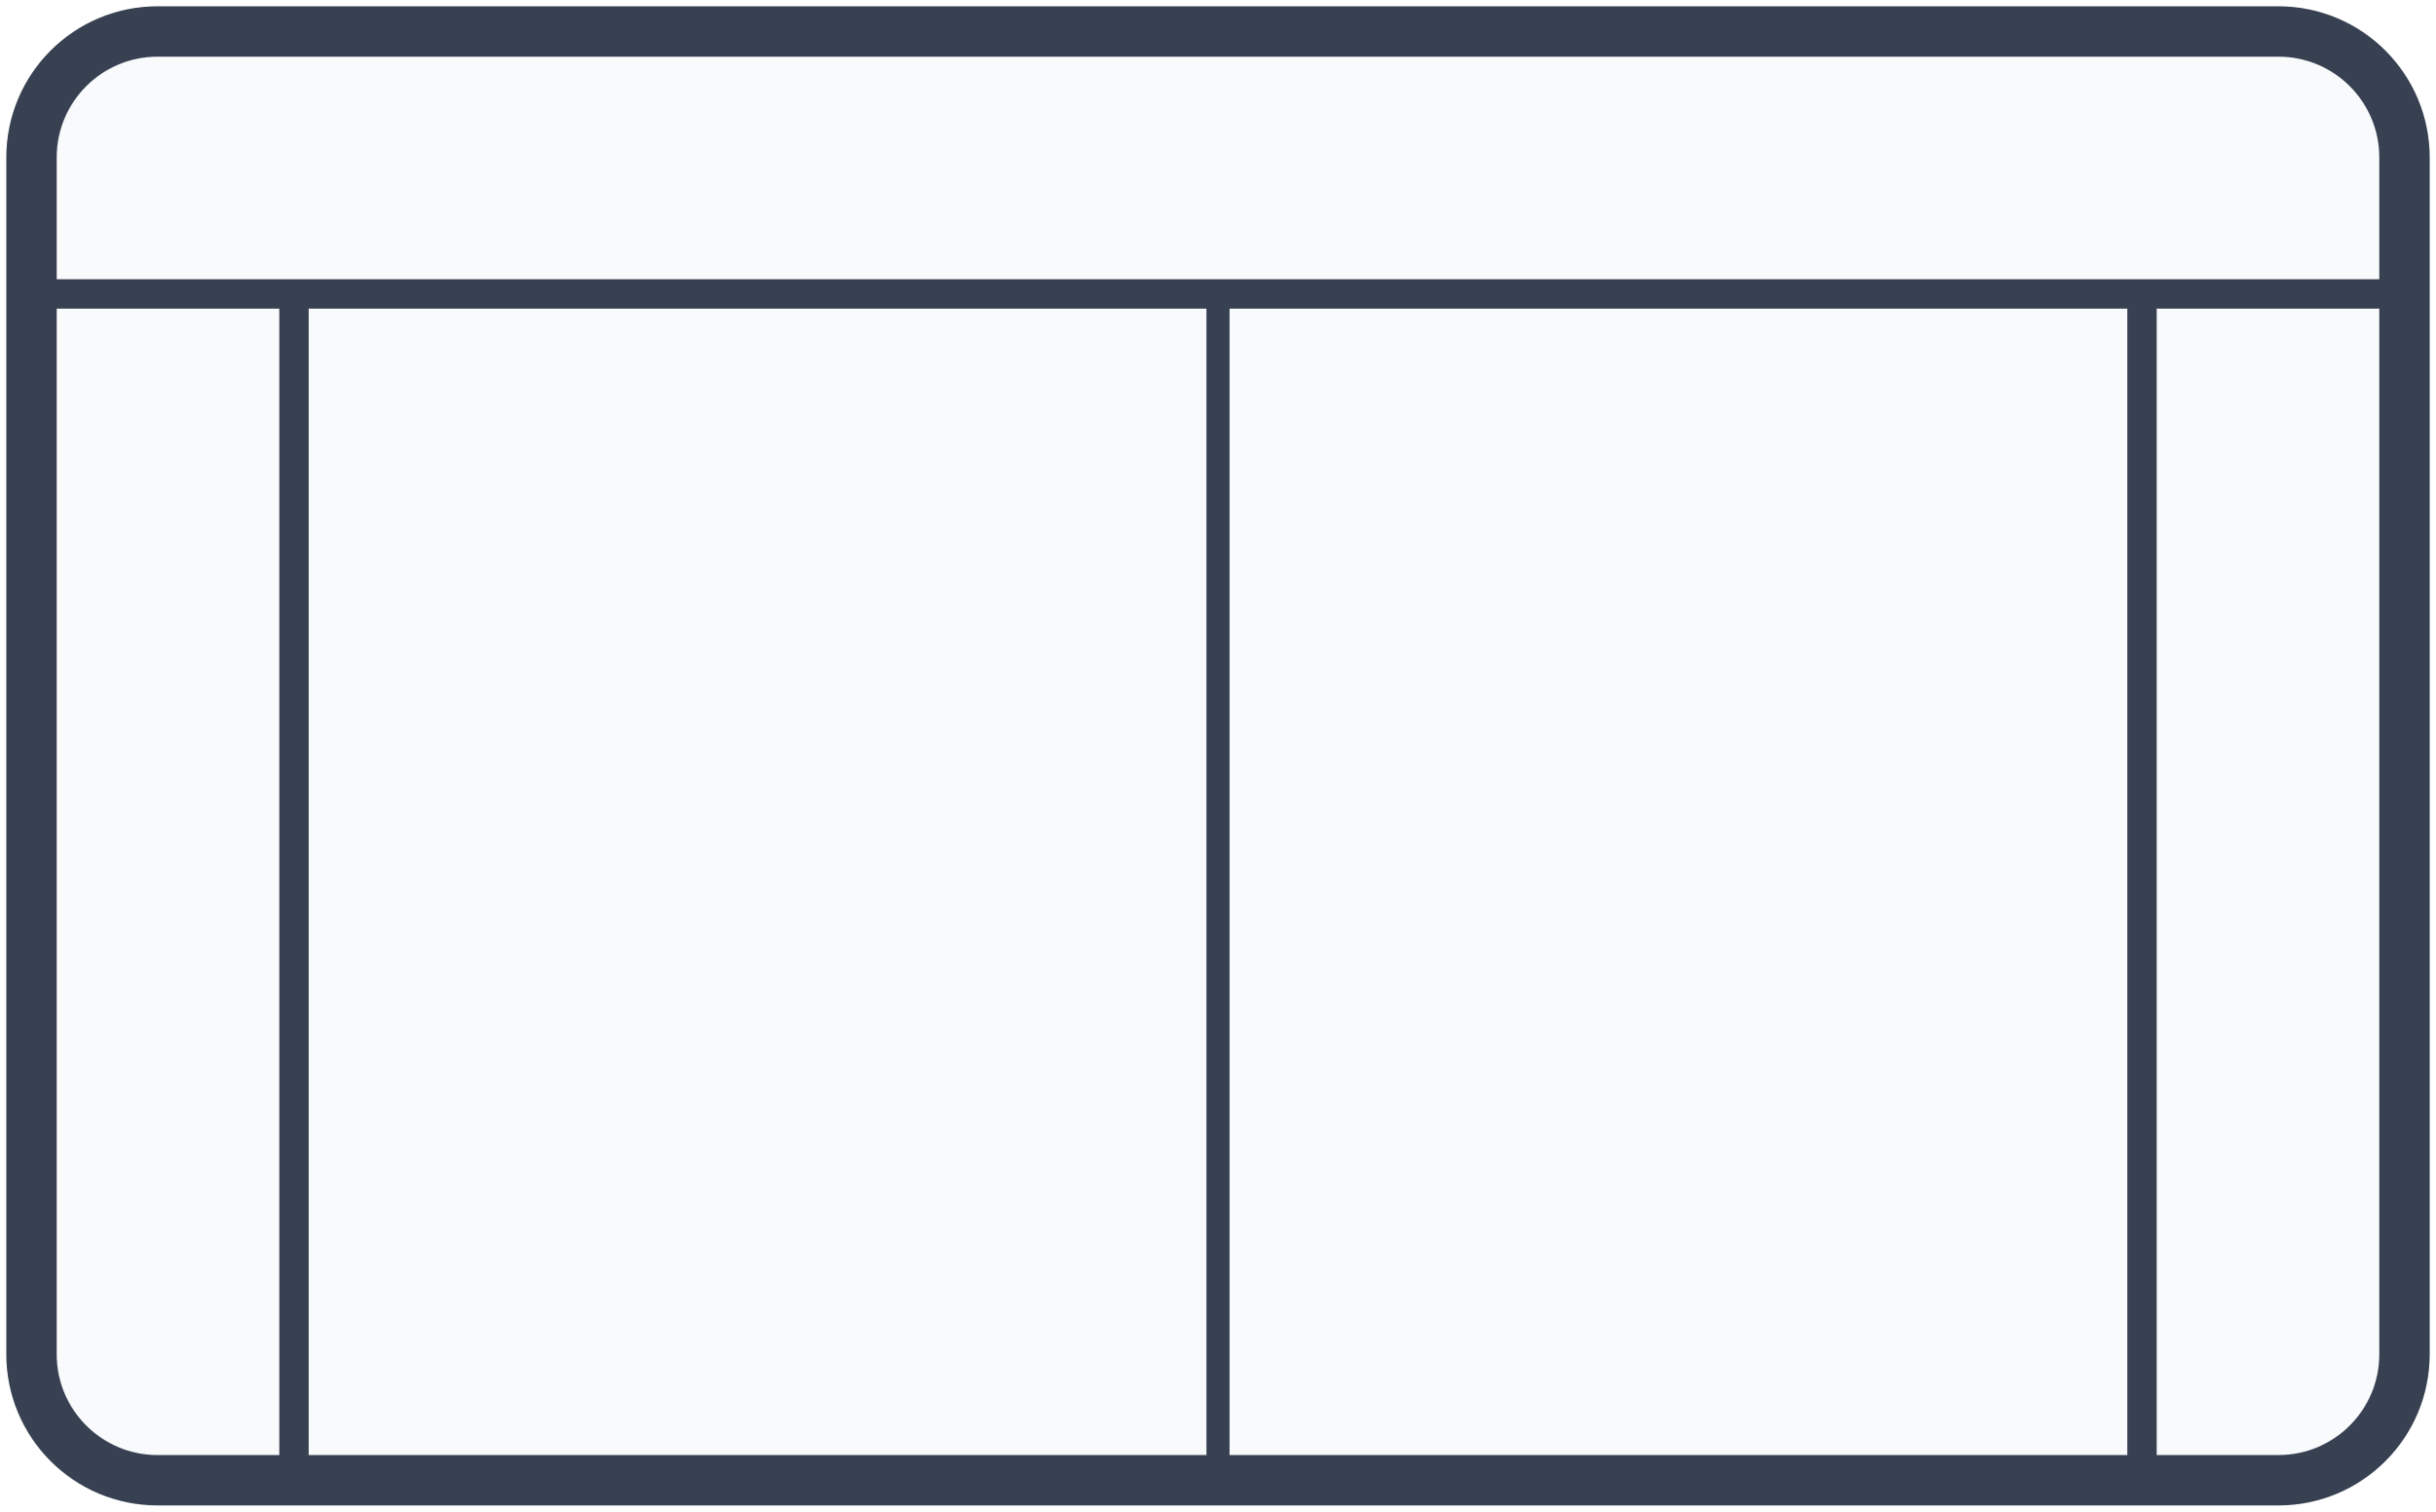
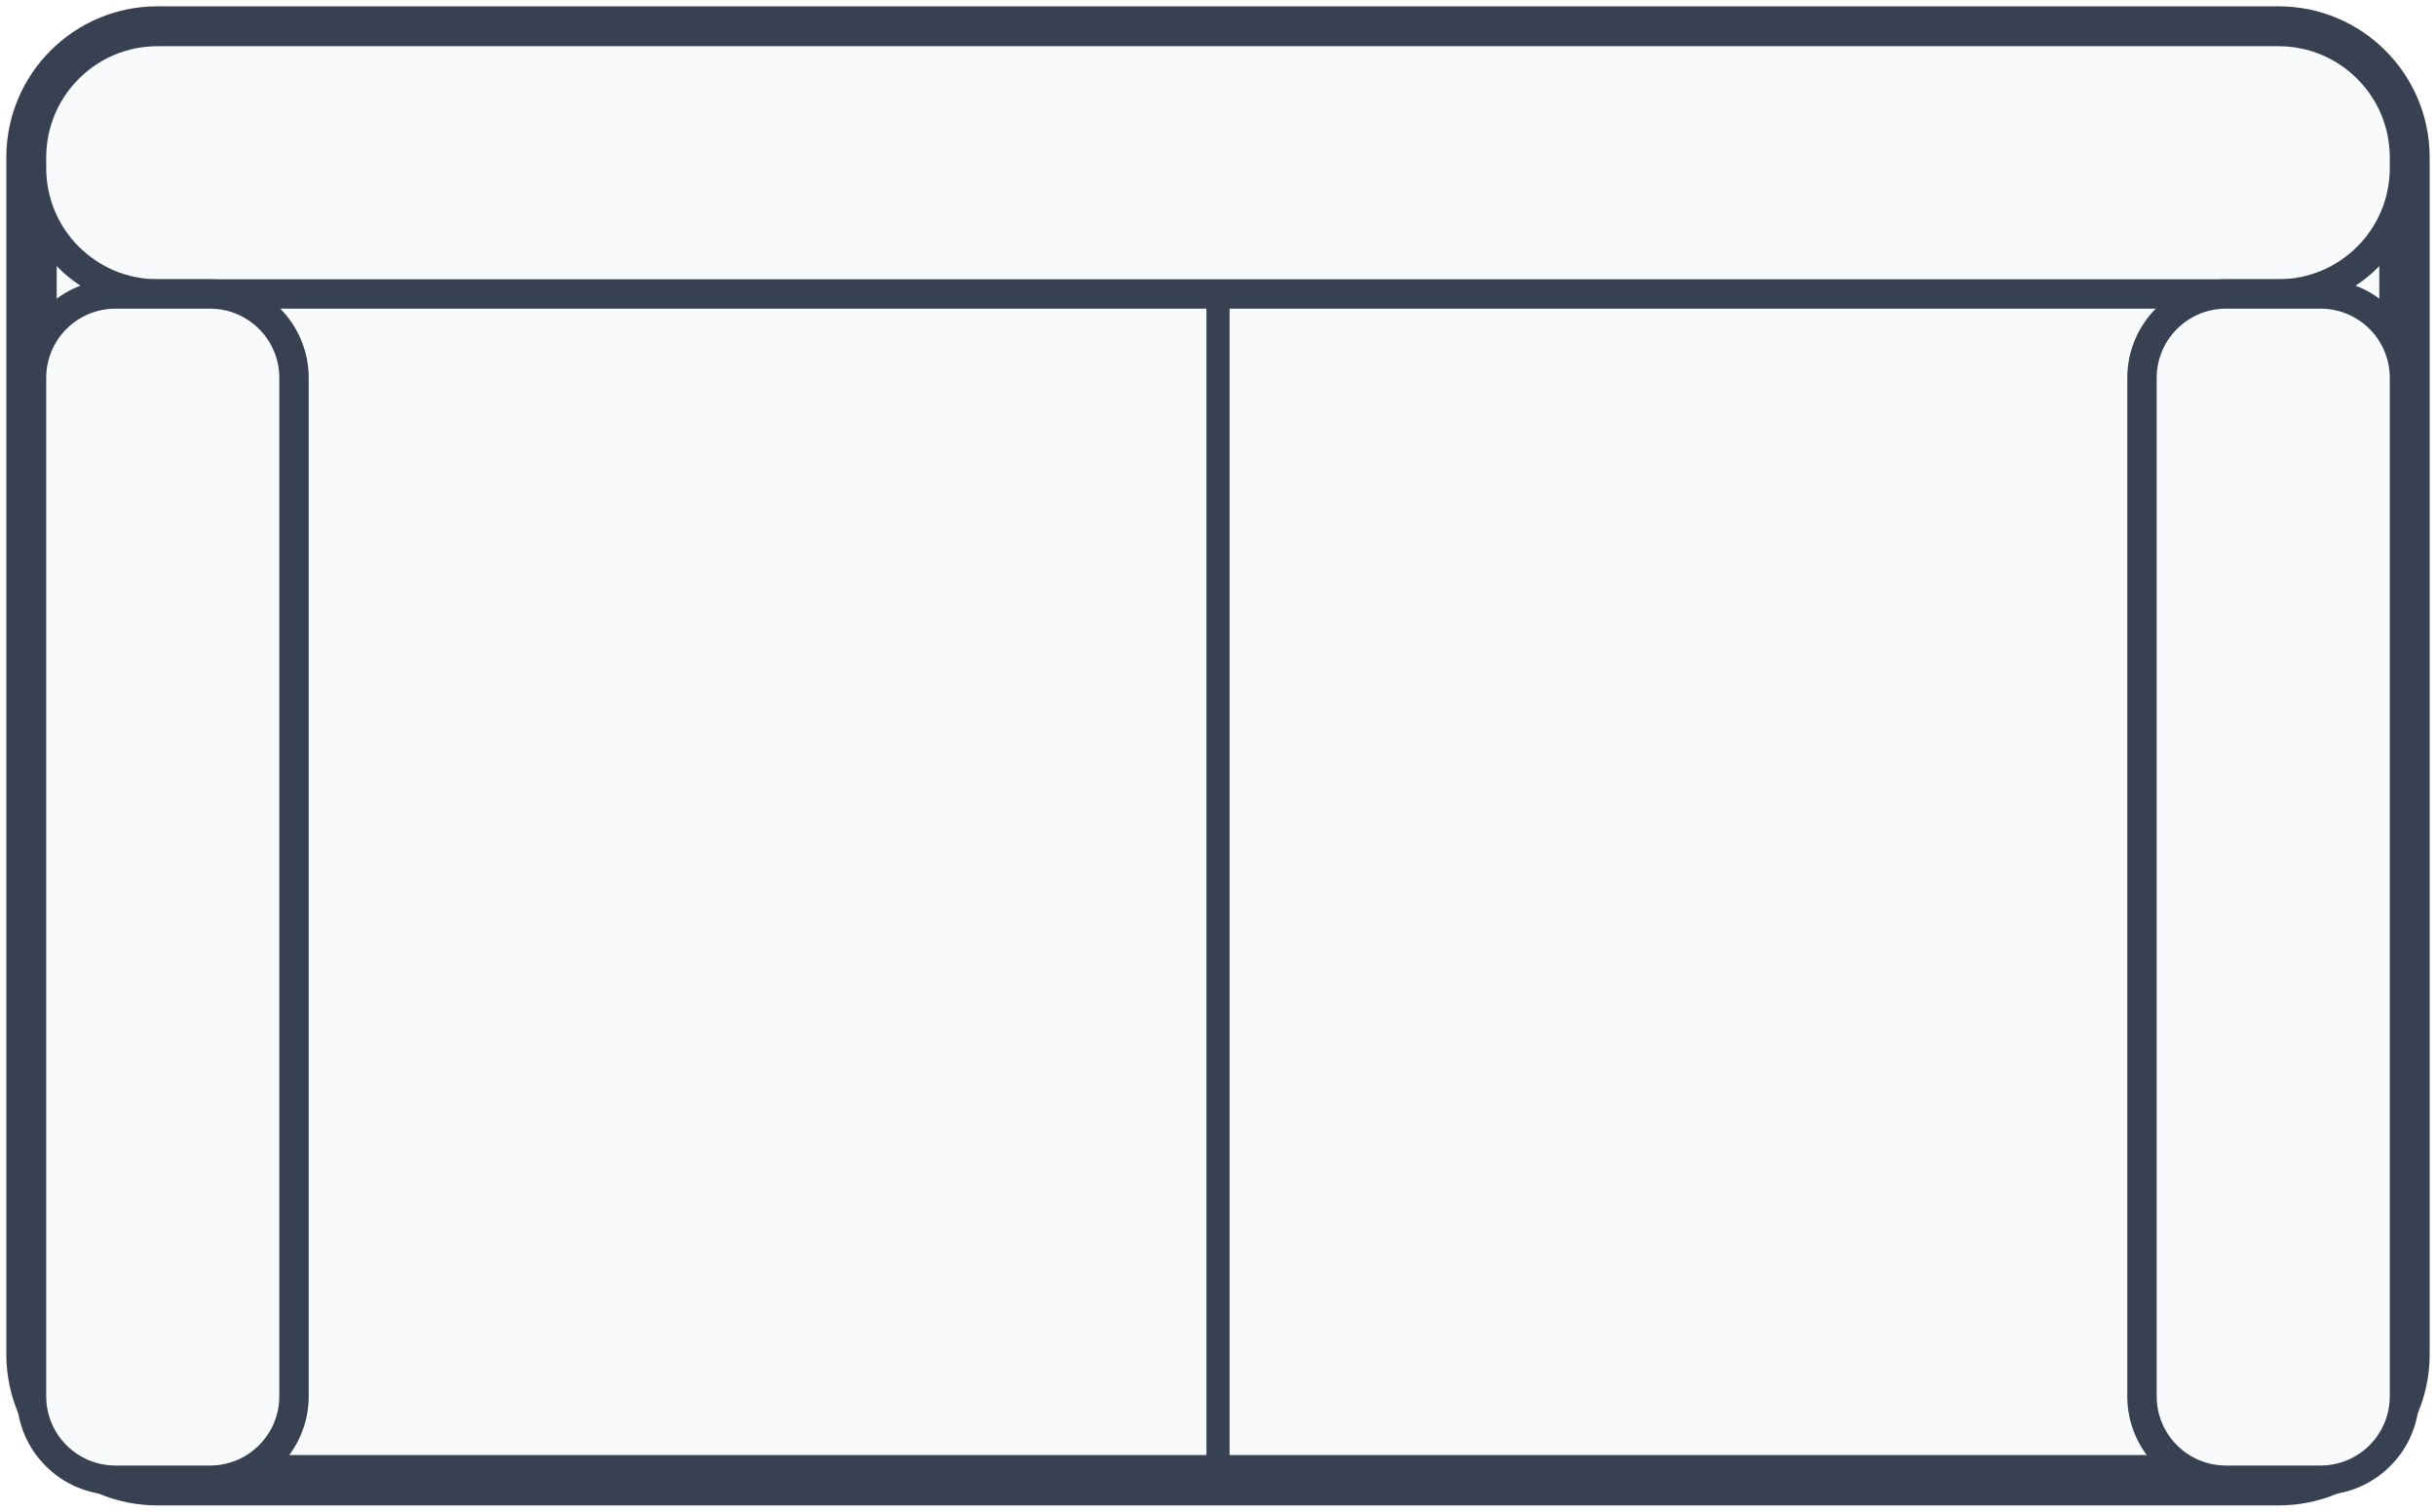
<svg xmlns="http://www.w3.org/2000/svg" viewBox="0 0 58 36" width="58" height="36">
-   <rect x="0.75" y="0.75" width="56.5" height="34.5" rx="3" fill="#f8fafc" stroke="#374151" stroke-width="1.2" />
-   <line x1="0.75" y1="7" x2="57.25" y2="7" stroke="#374151" stroke-width="0.7" />
-   <line x1="7.0" y1="7" x2="7.0" y2="35.25" stroke="#374151" stroke-width="0.7" />
-   <line x1="51.0" y1="7" x2="51.0" y2="35.25" stroke="#374151" stroke-width="0.7" />
+   <rect x="0.75" y="0.75" width="56.5" height="34.5" rx="3" fill="#f8fafc" stroke="#374151" stroke-width="1.2" data-h="17" />
+   <rect x="0.75" y="0.75" width="56.5" height="6.25" rx="3" fill="#f8fafc" stroke="#374151" stroke-width="0.7" data-h="32" />
+   <rect x="0.75" y="7" width="6.25" height="28.25" rx="2" fill="#f8fafc" stroke="#374151" stroke-width="0.7" data-h="24" />
+   <rect x="51.0" y="7" width="6.25" height="28.25" rx="2" fill="#f8fafc" stroke="#374151" stroke-width="0.7" data-h="24" />
  <line x1="29.0" y1="7" x2="29.0" y2="35.25" stroke="#374151" stroke-width="0.55" />
</svg>
